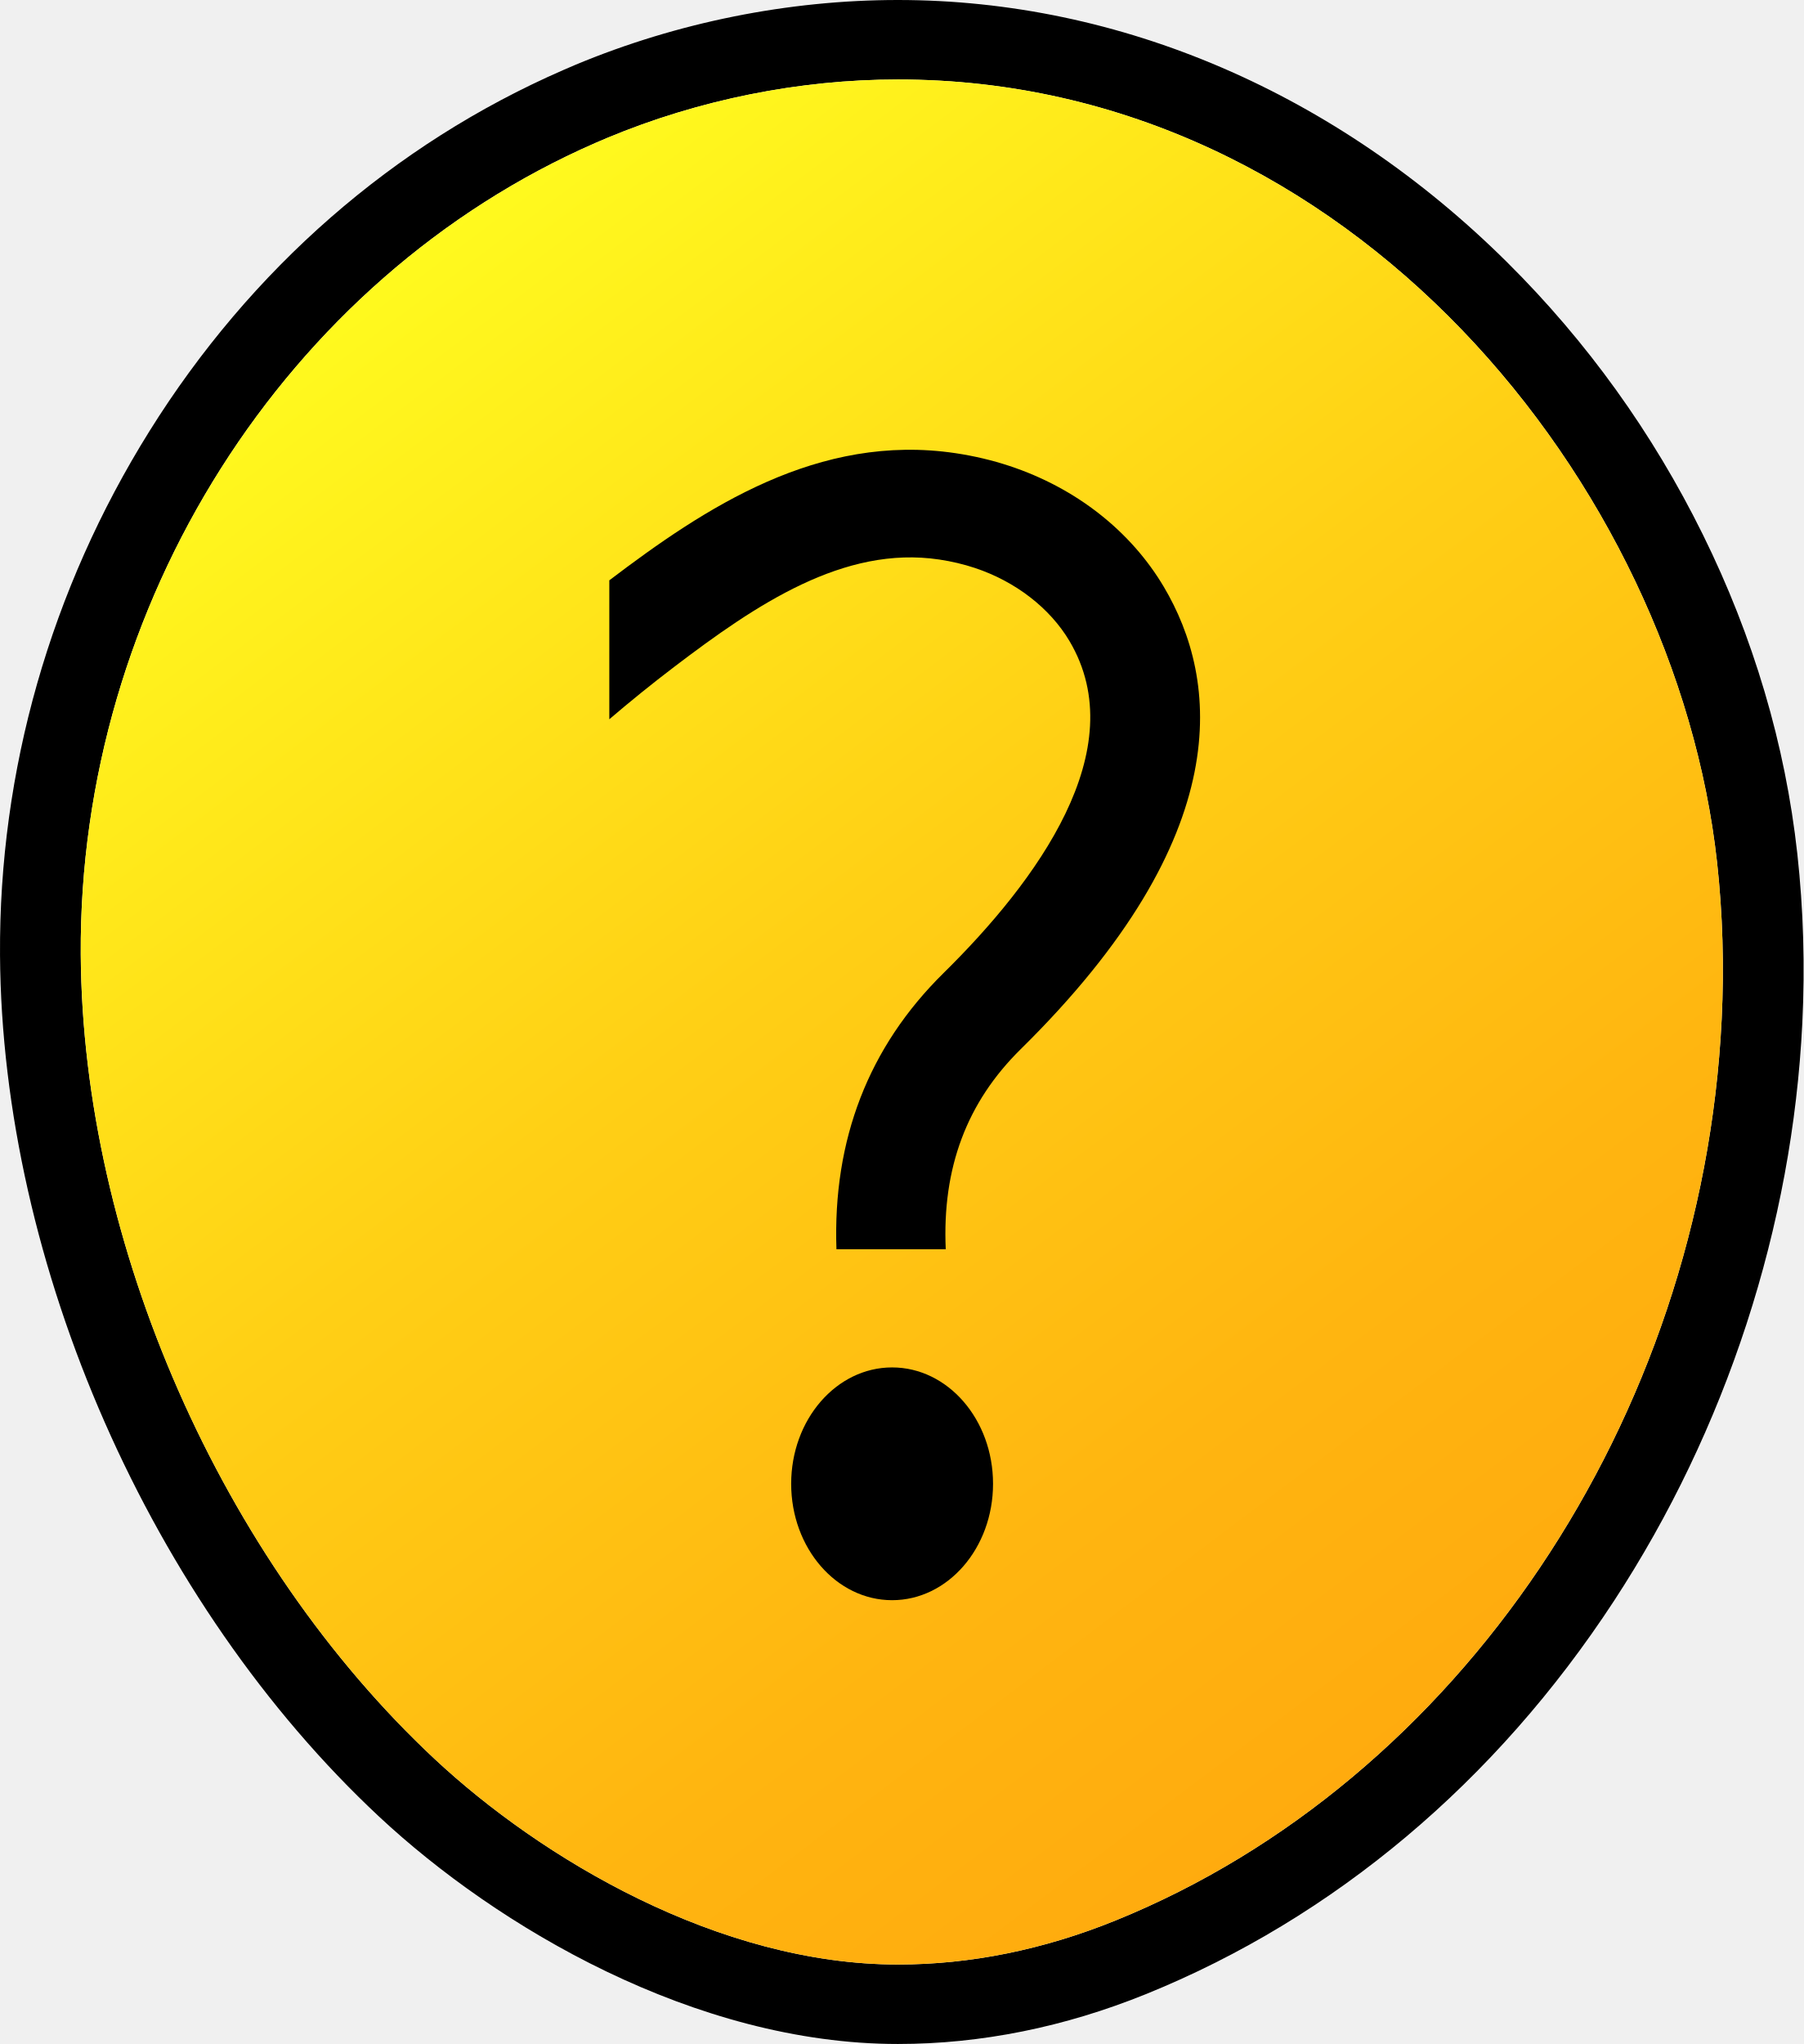
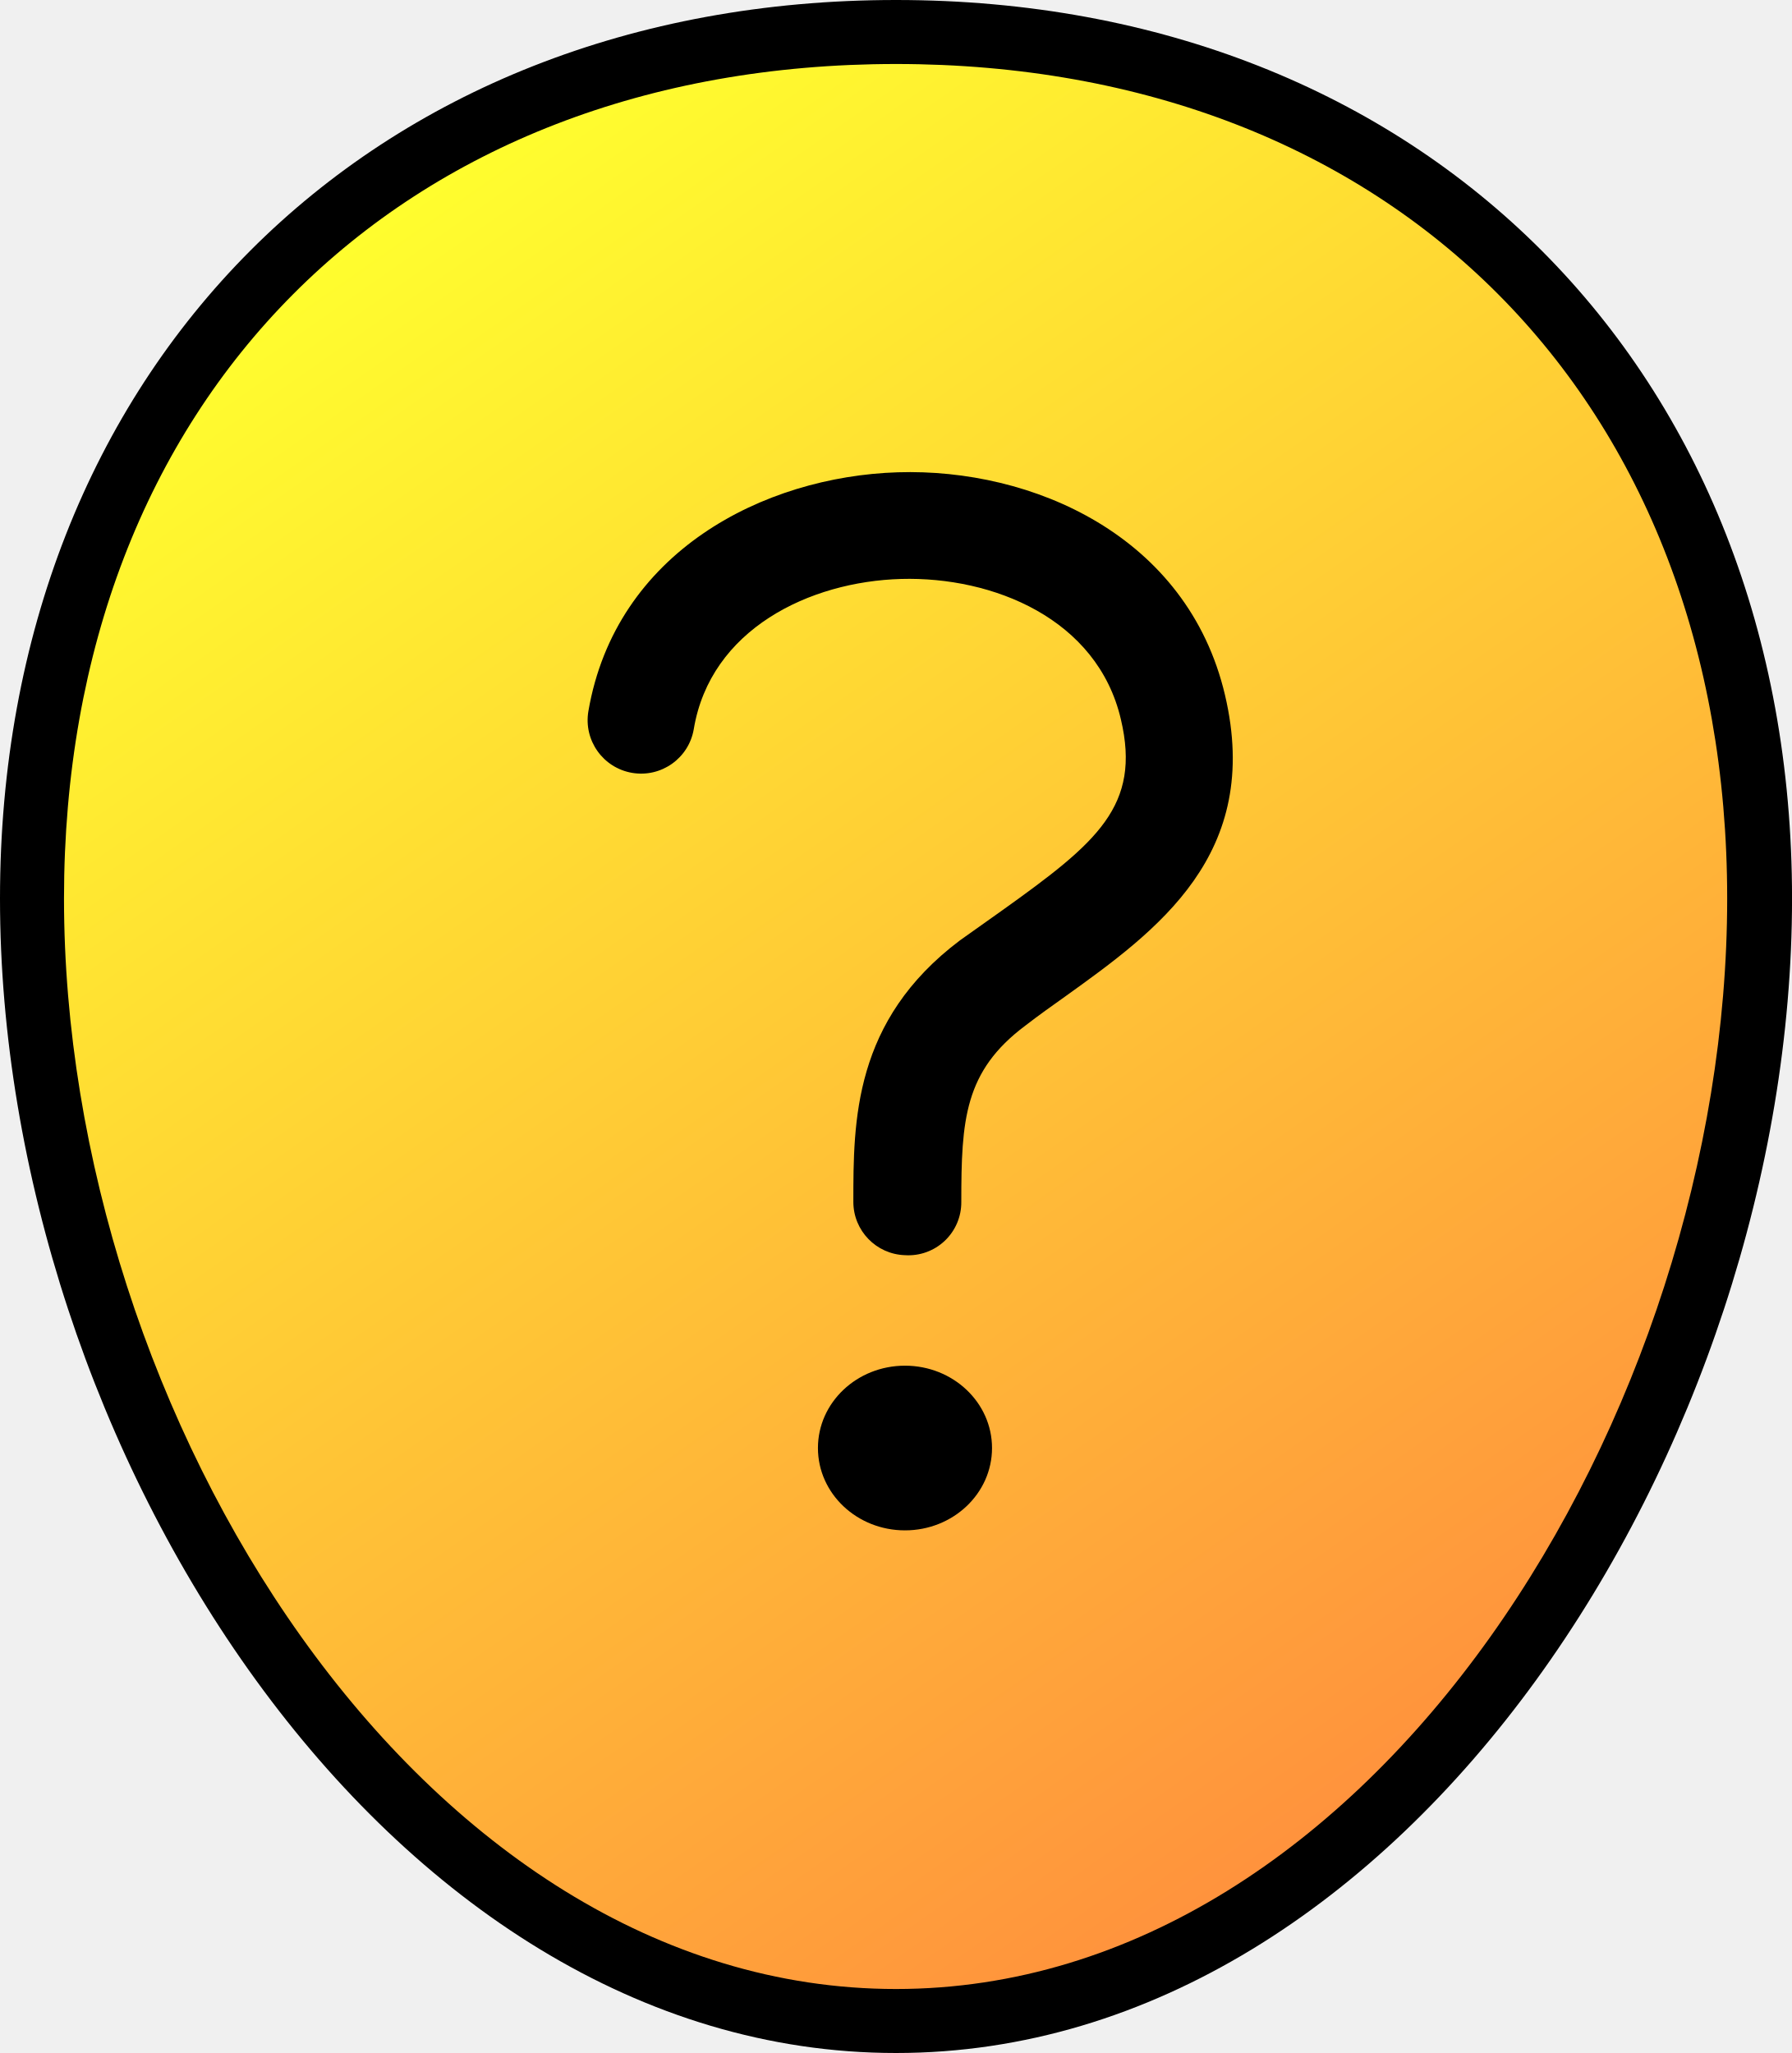
- <svg xmlns="http://www.w3.org/2000/svg" version="1.1" id="Layer_1" x="0px" y="0px" viewBox="0 0 1000 1133" style="enable-background:new 0 0 1000 1133;" xml:space="preserve">
-   <style type="text/css">
- 	.st0{fill:url(#SVGID_1_);}
- 	.st1{fill:url(#SVGID_00000089573402023250408800000015500498980414317492_);}
- 	.st2{fill:url(#SVGID_00000111876530430472129090000012183123901055397013_);}
- 	.st3{fill:url(#SVGID_00000053506588268538404750000000289675507715892875_);}
- 	.st4{fill:url(#SVGID_00000021809298949334912000000006733815900396284081_);}
- 	.st5{fill:#FFFFFF;}
- 	.st6{fill:#BEE64E;}
- 	.st7{fill:#B3F5A4;}
- 	.st8{fill:url(#SVGID_00000122714656644700392450000013736725614430028416_);}
- 	.st9{fill:url(#SVGID_00000114782964598689166850000006590053573568110769_);}
- 	.st10{fill:url(#SVGID_00000183948797195723483060000015503681741821040808_);}
- 	.st11{fill:url(#SVGID_00000091008240244416964440000010878951628812687744_);}
- 	.st12{fill:#FF0605;}
- 	.st13{fill:#FA3306;}
- 	.st14{fill:url(#SVGID_00000080898739966545954770000005252772548398382997_);}
- 	.st15{fill:#FF1400;}
- 	.st16{fill:#FF1602;}
- 	.st17{fill:url(#SVGID_00000067944519529356390040000003736722769572538245_);}
- 	.st18{fill:url(#SVGID_00000129894420580186733080000017984117283108254611_);}
- 	.st19{fill:url(#SVGID_00000023967588551238018700000010024216772987104187_);}
- 	.st20{fill:url(#SVGID_00000021090894665764331250000012047629831742445502_);}
- 	.st21{fill:url(#SVGID_00000183210964098777537660000016606079228145865397_);}
- 	.st22{fill:#FF1901;}
- 	.st23{fill:#FFFFFE;}
- 	.st24{fill:url(#SVGID_00000073698558319722507950000010495525087825130414_);}
- 	.st25{fill:url(#SVGID_00000047057911994547840840000018051108966748331691_);}
- 	.st26{fill:url(#SVGID_00000021828574833063255800000006004415830985784235_);}
- 	.st27{fill:url(#SVGID_00000137813346510822499400000007583187758935468160_);}
- 	.st28{fill:url(#SVGID_00000043450834949821932210000014247779672277313672_);}
- 	.st29{fill:url(#SVGID_00000047051114426652023480000004595695911045643140_);}
- 	.st30{fill:#7E400D;}
- 	.st31{fill:url(#SVGID_00000049915358298356598020000015323079522634052261_);}
- 	.st32{fill:url(#SVGID_00000026855971788669490630000003726329968738807984_);}
- 	.st33{fill:url(#SVGID_00000165938086975601151310000006470270917815846284_);}
- 	.st34{fill:#FF0E01;}
- 	.st35{fill:#4395C5;}
- 	.st36{fill:#010101;}
- 	.st37{fill:#231F20;}
- </style>
-   <g>
-     <path d="M996.51,473.26c3.38,30.74,4.32,62.33,2.76,93.91c-2.74,56.06-13.14,112.14-30.91,166.66   c-17.77,54.49-42.49,106.14-73.46,153.51c-65.62,100.36-155.28,175.71-259.29,217.91c-45.38,18.4-91.71,27.74-137.75,27.74   c-112.59,0-222.41-65.09-287.65-126C83.59,888.77,1.08,701.28,0.01,529.37C-0.62,427.21,28.02,326.8,82.87,238.98   C139.02,149.04,218.26,79.87,312,38.96c2.4-1.06,4.77-2.07,7.13-3.07C375.45,12.4,437.24,0,497.85,0   c123.32,0,243.27,51.62,337.76,145.37c44.21,43.85,80.7,94.59,108.46,150.82C972.22,353.19,989.86,412.76,996.51,473.26z    M954.57,565.06c1.43-29.31,0.58-58.6-2.55-87.05C929.05,269.3,748.89,44.06,497.85,44.06c-54.66,0-110.41,11.2-161.22,32.39   c-2.16,0.91-4.34,1.84-6.52,2.79C158.24,154.29,43.57,335.07,44.77,529.1c1,160.52,78.04,335.56,196.25,445.95   c58.98,55.06,157.42,113.9,256.84,113.9c40.15,0,80.76-8.22,120.69-24.43C808.71,987.38,943.73,786.66,954.57,565.06z" />
-     <linearGradient id="SVGID_1_" gradientUnits="userSpaceOnUse" x1="205.564" y1="157.835" x2="800.679" y2="947.58">
-       <stop offset="0" style="stop-color:#FFFA1E" />
-       <stop offset="7.988989e-03" style="stop-color:#FFF91E" />
-       <stop offset="0.449" style="stop-color:#FFCF15" />
-       <stop offset="0.795" style="stop-color:#FFB510" />
-       <stop offset="1" style="stop-color:#FFAB0E" />
+ <svg xmlns="http://www.w3.org/2000/svg" id="Layer_1" data-name="Layer 1" viewBox="0 0 41.98 48.12">
+   <defs>
+     <style>.cls-1{fill:url(#linear-gradient);}</style>
+     <linearGradient id="linear-gradient" x1="8.57" y1="4.51" x2="34.33" y2="41.3" gradientUnits="userSpaceOnUse">
+       <stop offset="0" stop-color="#ffff2e" />
+       <stop offset="1" stop-color="#ff913d" />
    </linearGradient>
-     <path class="st0" d="M952.01,478c3.13,28.46,3.99,57.74,2.55,87.05c-10.83,221.61-145.86,422.32-336.01,499.46   c-39.93,16.21-80.54,24.43-120.69,24.43c-99.43,0-197.87-58.84-256.84-113.9C122.81,864.65,45.77,689.62,44.77,529.1   c-1.2-194.03,113.47-374.81,285.35-449.86c2.17-0.95,4.36-1.88,6.52-2.79c50.81-21.2,106.56-32.39,161.22-32.39   C748.89,44.06,929.05,269.3,952.01,478z" />
-     <ellipse cx="494.62" cy="822.48" rx="55.96" ry="64.51" />
-     <g>
-       <path d="M520.77,310.15c6.82,1.02,13.44,2.58,19.68,4.65c22.54,7.47,41.69,22.25,52.54,40.58    c35.64,60.16-18.32,133.27-69.87,184.01c-41.55,40.9-61.46,92.34-59.36,153.08h60.6c-2.02-45.06,11.63-81.44,41.58-110.93    C686.61,462.75,675.7,376.65,645.3,325.34c-18.4-31.05-48.78-54.86-85.54-67.04c-9.56-3.17-19.63-5.55-29.91-7.09    c-76.19-11.36-139.04,30.26-192.02,70.47v77.01c11.58-9.9,23.61-19.64,36.09-29.13C419.16,335.16,467.76,302.23,520.77,310.15z" />
-     </g>
-   </g>
+   </defs>
+   <path class="cls-1" d="M41.23,21.06c0,12.88-9.06,26.31-20.24,26.31S.75,33.94.75,21.06,9.81.75,21,.75,41.23,8.19,41.23,21.06Z" />
+   <path d="M21,48.12C9,48.12,0,33.84,0,21.06,0,8.66,8.63,0,21,0S42,8.66,42,21.06C42,33.84,33,48.12,21,48.12ZM21,1.5C9.33,1.5,1.5,9.36,1.5,21.06,1.5,33.13,9.83,46.62,21,46.62S40.48,33.13,40.48,21.06C40.48,9.36,32.65,1.5,21,1.5Z" />
+   <path d="M21.21,29.42A1.25,1.25,0,0,1,20,28.17c0-1.89,0-4.25,2.5-6.13l1-.71c2.21-1.58,3.25-2.44,2.77-4.47-.55-2.36-3-3.35-5.15-3.29s-4.47,1.18-4.86,3.52a1.25,1.25,0,0,1-2.47-.42c.64-3.73,4.1-5.5,7.25-5.6s6.79,1.48,7.67,5.22-1.59,5.52-3.75,7.07c-.31.22-.62.44-.93.68-1.43,1.07-1.5,2.21-1.5,4.13A1.24,1.24,0,0,1,21.21,29.42Z" />
+   <ellipse cx="21.21" cy="33.94" rx="2.04" ry="1.93" />
</svg>
